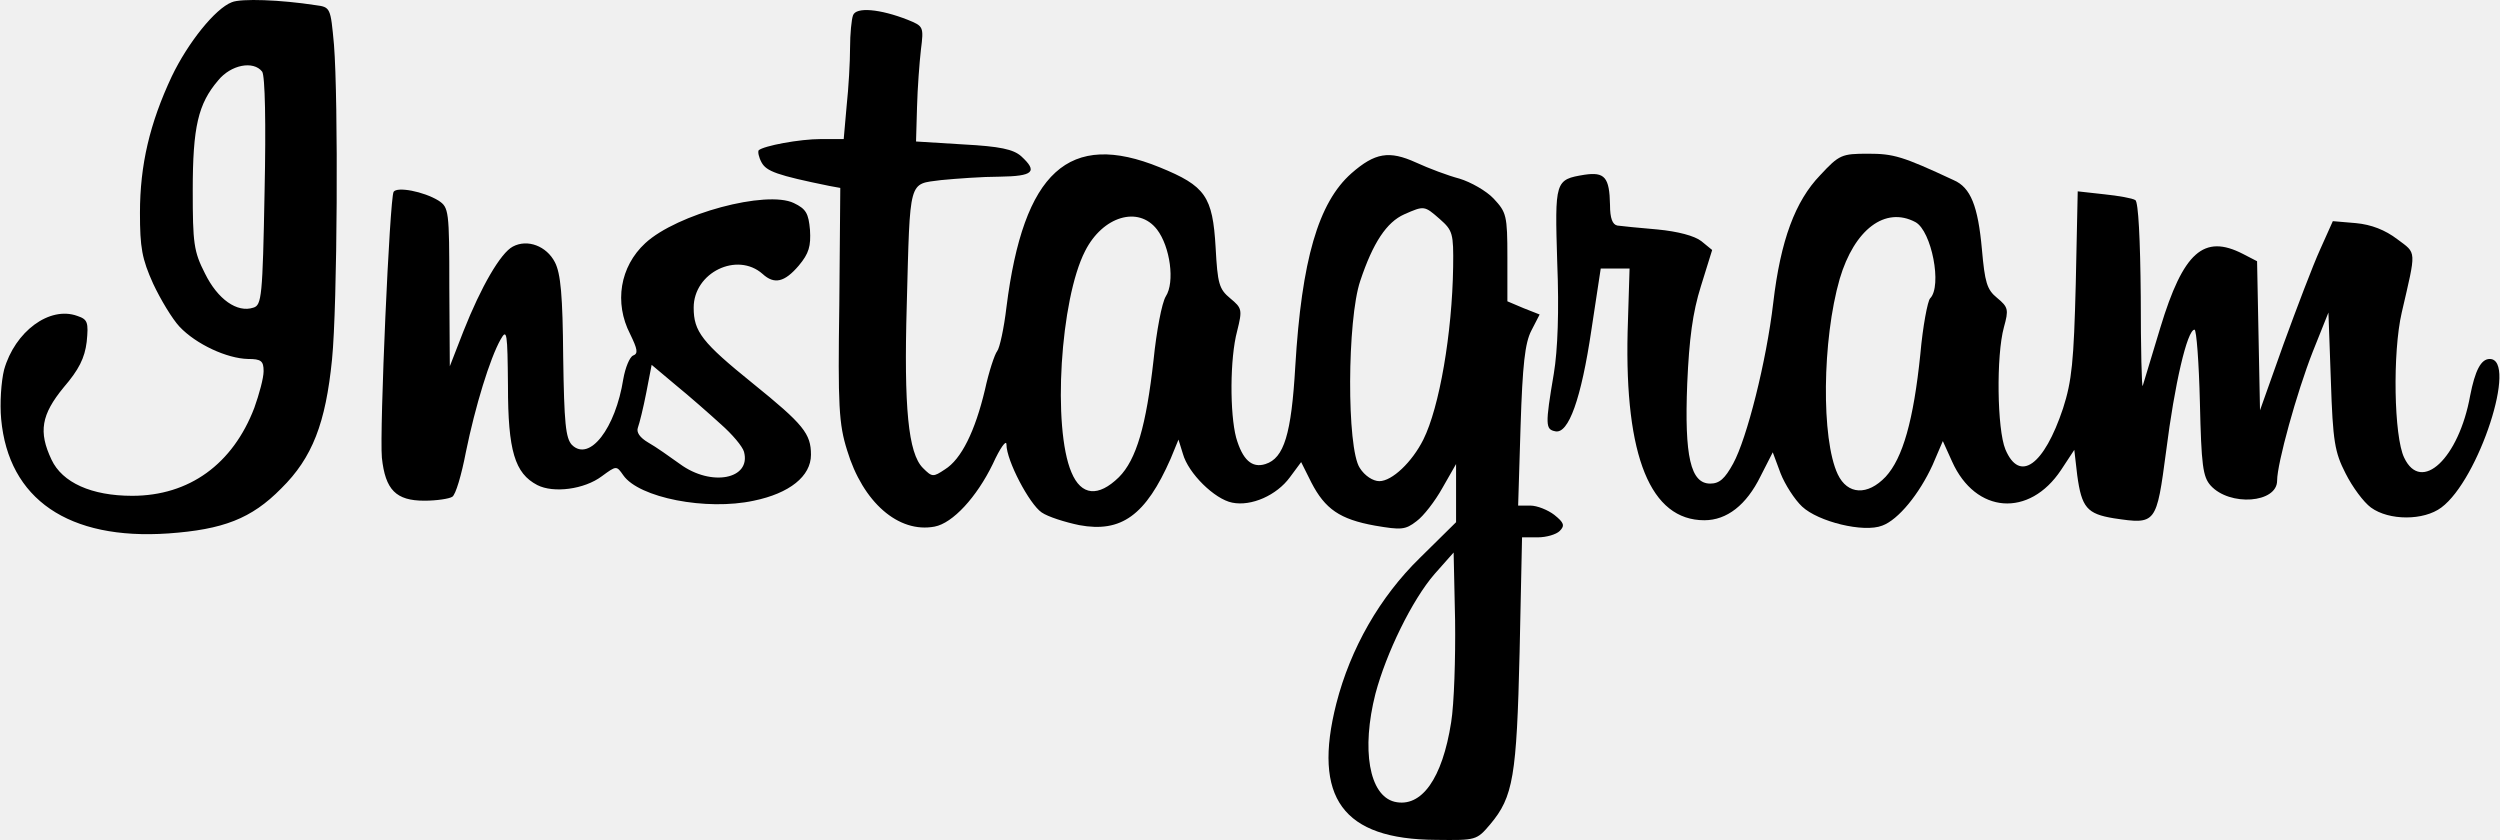
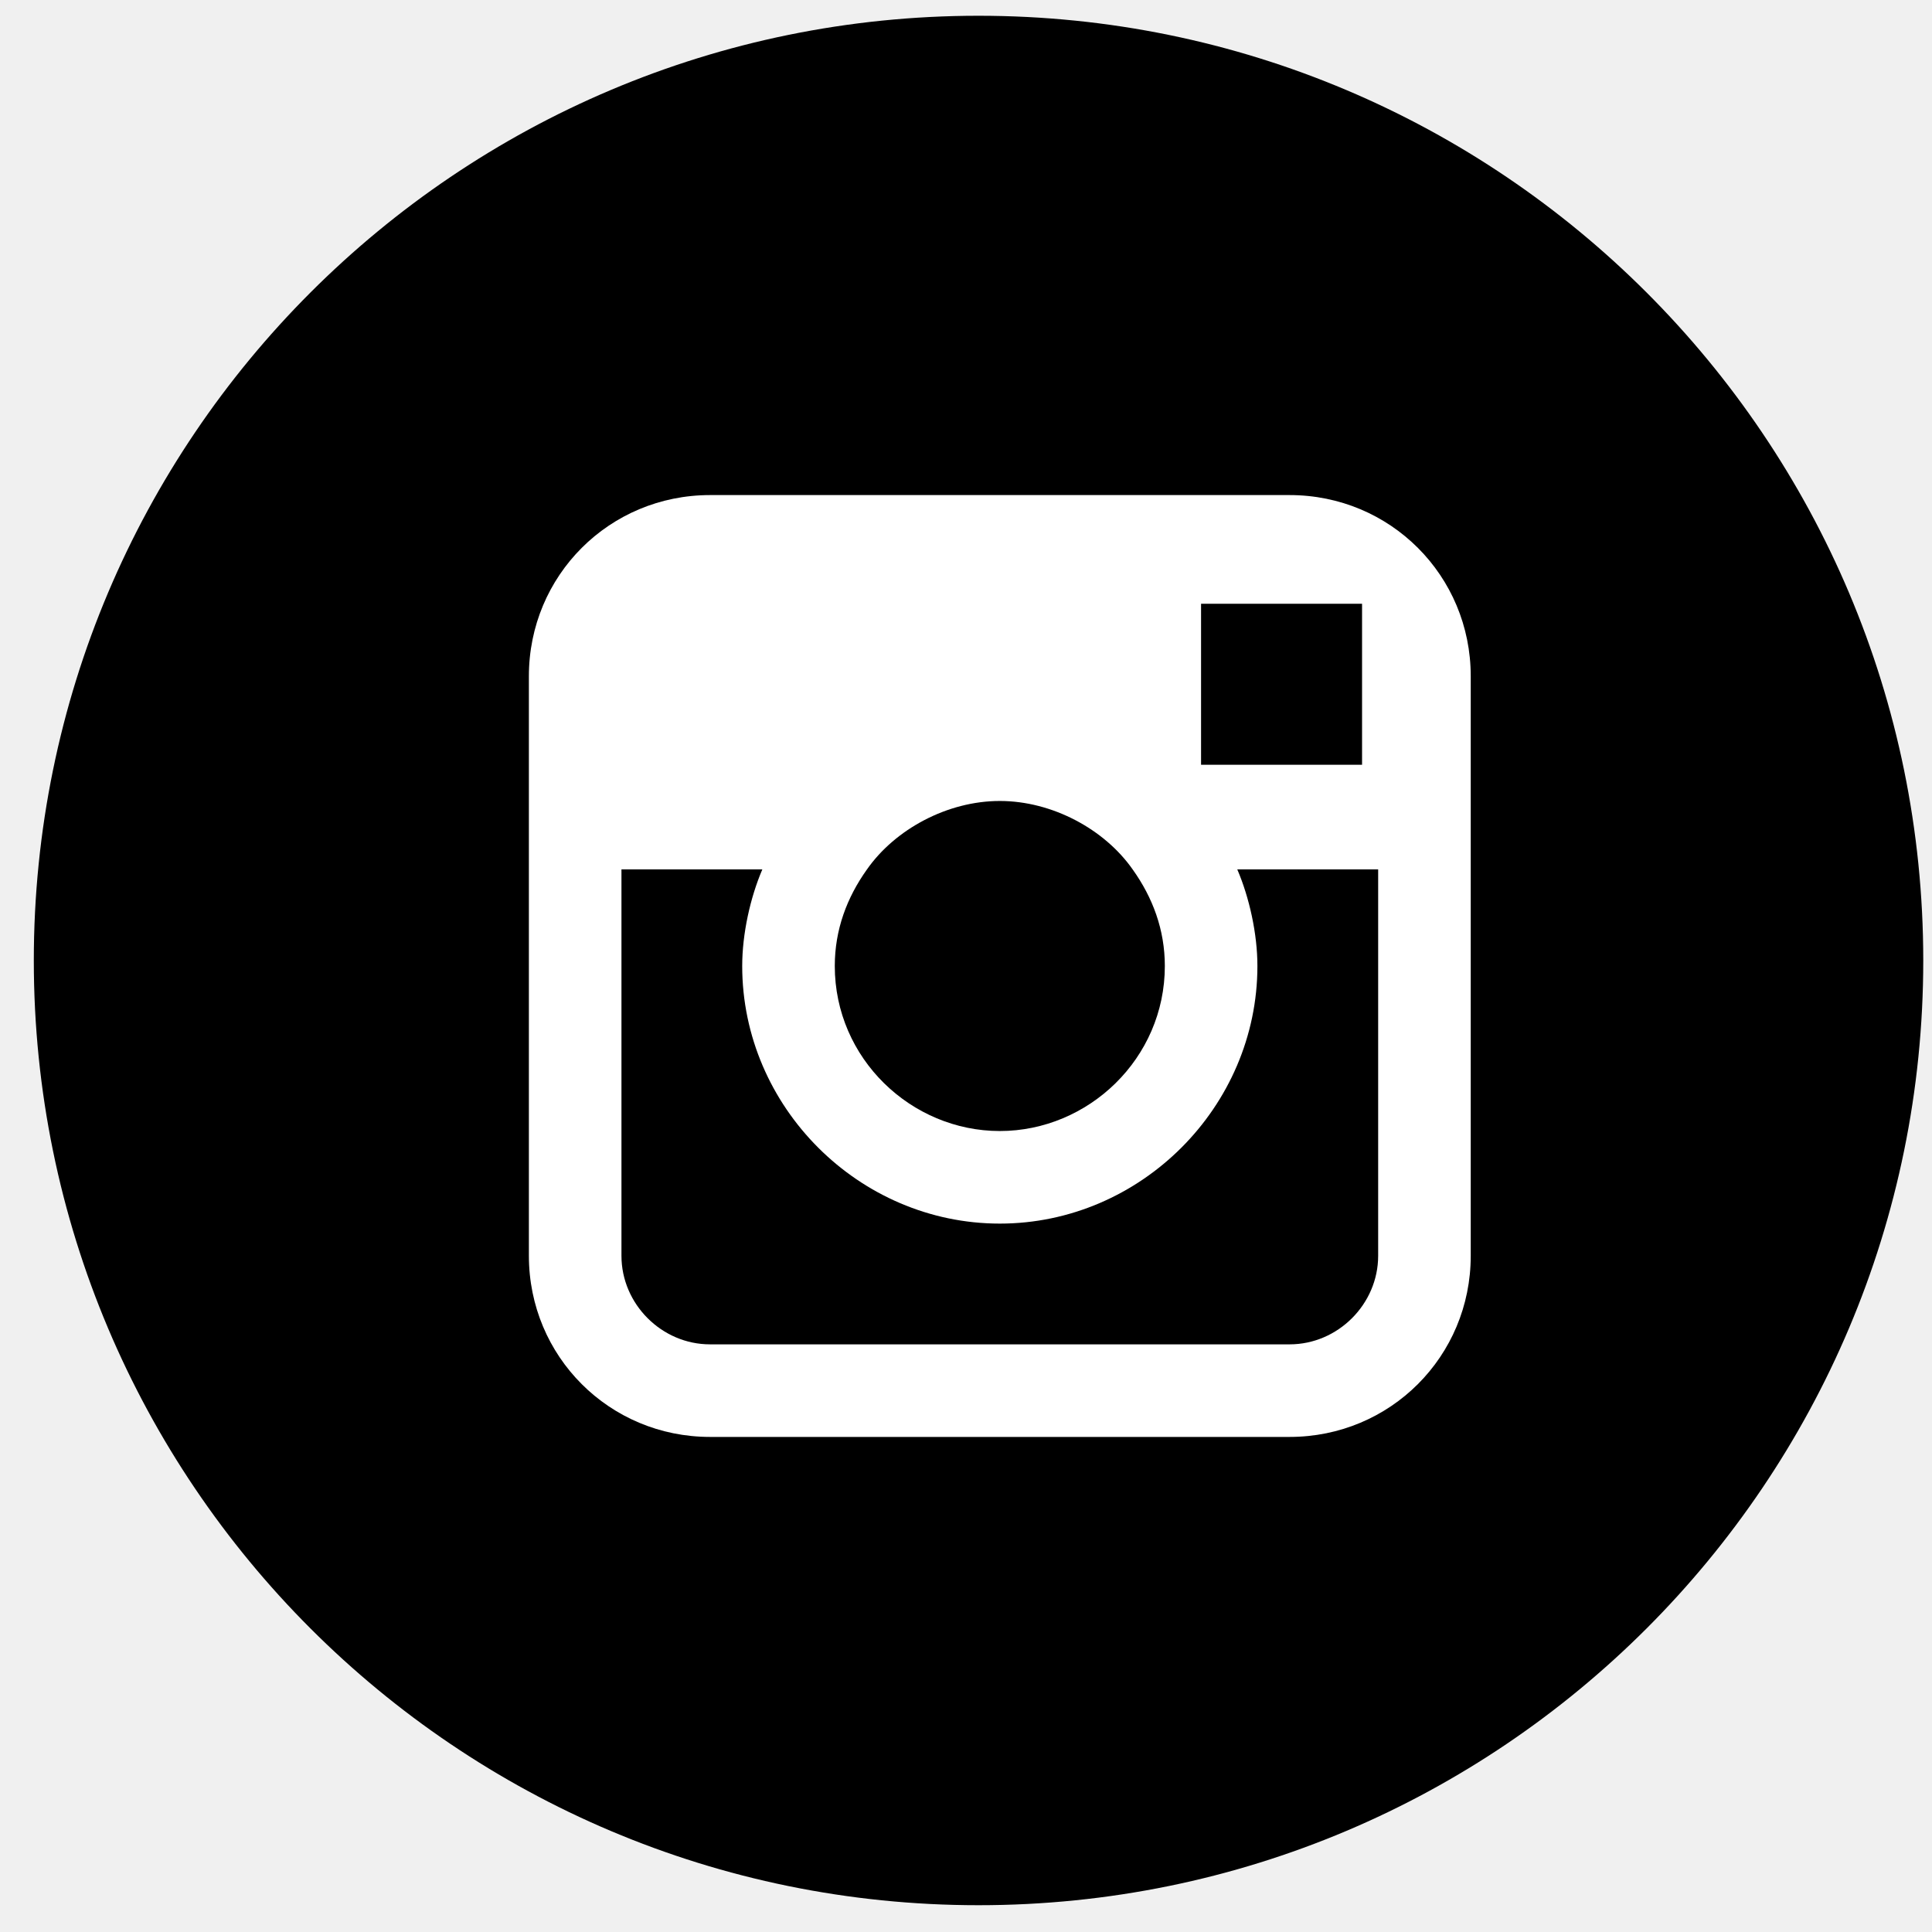
- <svg xmlns="http://www.w3.org/2000/svg" width="2500" height="840" viewBox="0.182 0.548 511.304 171.879">
-   <path d="M47.5 1c-3.4 1.3-9 8.3-12.3 15.2-4.5 9.6-6.5 18.1-6.5 27.9 0 7.1.4 9.4 2.7 14.5 1.5 3.2 3.9 7.2 5.4 8.8 3.4 3.6 9.7 6.5 14 6.6 2.7 0 3.2.4 3.2 2.5 0 1.4-.9 4.7-1.9 7.5-4.4 11.5-13.3 18-25 18-8.3 0-14.3-2.7-16.5-7.4-2.7-5.7-2.1-9.2 2.5-14.8 3.1-3.6 4.3-6 4.7-9.3.4-4 .2-4.6-1.9-5.3-5.7-2.1-12.8 3.2-15 11-.6 2.4-.9 6.9-.6 10.1 1.5 16.4 13.8 24.8 34.2 23.4 11.2-.8 17-3 23.1-9.2C64 94.2 66.7 87.1 68 74.1c1.1-11 1.3-53.1.4-64.4-.7-7.6-.7-7.7-3.8-8.1C57.5.5 49.4.2 47.5 1zm6.2 14.2c.6.8.8 10.6.5 24.5-.4 21.6-.6 23.3-2.3 23.8-3.3 1.1-7.3-1.7-9.9-7-2.3-4.5-2.5-6.2-2.5-17 0-13 1.1-17.7 5.2-22.5 2.6-3.2 7.2-4.1 9-1.8zM174.6 3.7c-.3.8-.6 3.8-.6 6.6 0 2.9-.3 8.2-.7 11.9l-.6 6.8h-4.6c-4.5 0-11.8 1.4-12.8 2.3-.2.3 0 1.4.6 2.5 1 1.8 3.1 2.6 13.9 4.8l2.2.4-.2 23.8c-.3 20.8-.1 24.5 1.6 29.9 3.2 10.6 10.5 17 17.9 15.6 3.7-.7 8.6-6 11.9-12.8 1.5-3.3 2.8-5.1 2.8-4 0 3.3 4.7 12.2 7.2 13.9 1.3.9 4.8 2 7.7 2.6 8.6 1.6 13.6-2 18.7-13.6l1.6-3.9.9 2.9c1.1 4 6.5 9.3 10.1 10 3.9.8 9.1-1.5 11.8-5.2l2.3-3.1 2.1 4.2c2.8 5.4 5.8 7.5 13 8.8 5.3.9 6.2.9 8.5-.9 1.4-1 3.8-4.1 5.3-6.8l2.8-4.9v11.9l-7.4 7.3c-8.2 8-14.2 18.5-17.1 29.8-4.9 19.3 1.3 27.8 20.4 27.9 8.2.1 8.3.1 11.1-3.2 4.7-5.6 5.4-9.8 6-35.2l.5-23.5h3.2c1.8 0 3.8-.6 4.5-1.3 1.1-1.1.9-1.7-1.1-3.3-1.3-1-3.5-1.9-4.9-1.9h-2.5l.5-16.3c.4-12.5.9-17 2.2-19.5l1.7-3.3-3.3-1.3-3.3-1.4v-9c0-8.6-.2-9.2-2.8-12-1.5-1.6-4.7-3.4-7-4.1-2.3-.6-6.3-2.1-8.9-3.3-5.5-2.5-8.4-2-13.2 2.2-6.8 6-10.2 17.8-11.5 39.5-.8 13.9-2.3 18.8-6.1 20-2.8.9-4.7-.9-6-5.4-1.3-4.9-1.3-16.2.2-21.8 1.1-4.4 1-4.7-1.4-6.7-2.3-1.9-2.6-3-3-10.4-.6-10.5-2.1-12.6-11.4-16.4-18.6-7.6-27.9.8-31.4 28.6-.5 4.3-1.4 8.4-1.9 9s-1.7 4.2-2.5 7.9c-2 8.4-4.8 14.2-8.2 16.3-2.4 1.6-2.6 1.6-4.5-.3-3-3-3.9-12.4-3.3-33.3.7-26.2.3-24.7 7-25.6 3.1-.3 8.5-.7 12-.7 6.9-.1 7.9-1 4.4-4.2-1.6-1.4-4.3-2-11.8-2.4l-9.7-.6.2-7c.1-3.9.5-9.2.8-11.8.6-4.7.5-4.8-2.7-6.1-5.6-2.2-10.6-2.7-11.2-.9zm120.1 41.7c2.6 2.3 2.8 2.9 2.7 9.8-.2 13.5-2.8 28.7-6.1 35.3-2.3 4.6-6.4 8.5-9 8.5-1.3 0-3-1.1-4-2.7-2.7-4-2.6-30.4.1-38.3 2.6-7.8 5.4-12 9-13.6 4.1-1.8 4.1-1.8 7.3 1zm-57.9 2.1c2.7 3.5 3.7 10.8 1.8 13.7-.8 1.3-1.9 7.1-2.5 13-1.5 13.4-3.5 20.4-7.1 24-4.2 4.1-7.7 3.8-9.7-1-3.9-9.1-2.3-35.4 2.8-45.3 3.6-7.1 10.9-9.3 14.7-4.4zM297 148.3c-1.8 11.6-6.1 17.6-11.6 16.3-5.2-1.3-6.8-10.7-3.9-22.1 2.2-8.3 7.5-19.2 12.1-24.5l3.9-4.4.3 13.9c.1 7.7-.2 17.1-.8 20.8z" />
-   <path d="M372.5 36.4c-5.1 5.3-8.1 13.3-9.6 26.1-1.4 12-5.4 27.8-8.2 32.9-1.7 3.1-2.8 4.1-4.7 4.1-4 0-5.3-5.5-4.7-20.5.4-9.1 1.1-14.5 2.8-19.9l2.3-7.4-2.2-1.8c-1.4-1.1-4.8-2-9-2.4-3.7-.3-7.4-.7-8.2-.8-1-.2-1.5-1.5-1.5-4.2-.1-5.7-1.1-6.8-5.2-6.2-6.1 1-6.1 1.2-5.6 18 .4 9.8.1 17.9-.7 22.7-1.8 10.6-1.7 11.4.3 11.8 2.7.6 5.3-6.6 7.4-20.8l1.9-12.5h5.9l-.4 13c-.6 25.5 4.7 38.5 15.7 38.5 4.6 0 8.6-3.1 11.5-9l2.5-4.9 1.6 4.3c.9 2.3 2.9 5.4 4.4 6.8 3.3 3.1 12.6 5.4 16.4 3.9 3.3-1.2 7.6-6.5 10.3-12.4l2.1-4.9 1.9 4.2c4.8 10.7 15.8 11.5 22.3 1.7l2.7-4.1.6 5.2c.9 6.6 2 7.9 7.5 8.8 8.7 1.3 8.7 1.2 10.7-13.8 1.7-13.5 4.3-24.8 5.8-24.8.4 0 .9 6.7 1.1 14.9.3 12.9.6 15.2 2.2 17 3.9 4.3 13.6 3.6 13.6-1 0-3.5 4-18 7.3-26.4l3.2-8 .5 14c.4 12.4.8 14.6 3 18.9 1.4 2.8 3.7 5.9 5.2 7 3.7 2.7 10.8 2.7 14.4 0 7.7-5.7 15.7-30.4 9.9-30.4-1.8 0-3 2.4-4 7.5-2.3 12.8-10 20.1-13.5 12.7-2.1-4.3-2.4-21.5-.5-29.7 3-13 3.1-12-.9-15-2.5-1.9-5.3-3-8.5-3.3l-4.7-.4-2.6 5.8c-1.5 3.3-4.8 12-7.5 19.4l-4.8 13.5-.3-15.2-.3-15.3-2.9-1.5c-8-4.1-12.2-.4-16.9 15.1-1.8 6-3.4 11.3-3.6 11.9-.2.5-.4-7.6-.4-18.2-.1-11.9-.5-19.4-1.1-19.8-.6-.4-3.5-.9-6.4-1.2l-5.4-.6-.4 18.9c-.4 15.9-.8 19.9-2.6 25.5-3.9 11.7-8.9 15.3-11.8 8.4-1.7-4.1-1.9-19.2-.3-25 1-3.6.9-4.1-1.4-6-2.1-1.7-2.5-3.2-3.1-9.9-.8-8.9-2.3-12.7-5.8-14.2-10.5-4.9-12.3-5.4-17.5-5.4-5.4 0-5.9.2-9.8 4.4zM392 46c3.3 1.8 5.5 13.1 3 15.6-.5.5-1.5 5.7-2 11.4-1.4 13.6-3.6 21.3-7.1 25.1-3.7 3.9-7.8 3.7-9.8-.5-3.4-7.2-3.2-27.5.4-40 3-10.1 9.3-14.9 15.5-11.6zM80.6 39.8c-.8 1.4-2.9 48.8-2.4 54.4.7 6.6 2.9 8.8 8.7 8.8 2.5 0 5.1-.4 5.7-.8.7-.4 1.9-4.5 2.8-9.2 1.9-9.3 4.9-19.1 7.1-23 1.3-2.3 1.4-1.4 1.5 9.5 0 13.3 1.4 17.9 6 20.3 3.3 1.7 9.6.9 13.2-1.8 3-2.2 3-2.2 4.4-.2 3.2 4.6 17 7.3 26.7 5.2 7.3-1.5 11.7-5 11.7-9.4 0-4.3-1.5-6.2-11.9-14.6-10.4-8.4-12.1-10.6-12.1-15.5 0-7.2 8.9-11.5 14.1-6.9 2.4 2.2 4.5 1.7 7.4-1.7 2.1-2.5 2.5-4 2.3-7.3-.3-3.4-.8-4.3-3.3-5.5-5.6-2.7-23.9 2.2-30.4 8.2-5.2 4.8-6.4 12.2-3.1 18.6 1.5 3.1 1.7 4 .6 4.4-.7.3-1.6 2.5-2 4.8-1.6 10.1-6.9 17-10.5 13.5-1.3-1.4-1.6-4.4-1.8-18-.1-12.5-.5-17.1-1.7-19.4-1.7-3.3-5.6-4.8-8.6-3.2-2.5 1.3-6.5 8.2-10.1 17.3l-2.8 7.2-.1-16.2c0-15.7-.1-16.3-2.2-17.7-3.1-1.9-8.5-2.9-9.2-1.8zm66.9 47.5c2.4 2.1 4.5 4.6 4.8 5.7 1.5 5.6-6.7 7.2-13.1 2.5-2.1-1.5-4.9-3.5-6.5-4.4-1.7-1-2.5-2.1-2.1-3.1.3-.8 1.1-4 1.7-7.1l1.1-5.7 5 4.2c2.7 2.2 6.8 5.8 9.1 7.9z" />
+ <svg xmlns="http://www.w3.org/2000/svg" width="2834.65" height="2834.649" style="">
+   <rect id="backgroundrect" width="100%" height="100%" x="0" y="0" fill="none" stroke="none" />
+   <g class="currentLayer" style="">
+     <circle cx="1435.716" cy="1409.231" r="1386.11" fill="#000000" id="svg_1" class="selected" fill-opacity="1" />
+     <path d="M1892.128 726.379h-850.395c-147.639 0-265.749 118.11-265.749 265.749v850.394c0 147.639 118.11 265.748 265.749 265.748h850.395c147.638 0 265.749-118.109 265.749-265.748V992.127c0-147.638-118.112-265.748-265.749-265.748zm76.772 159.449h29.527V1122.048h-236.221v-236.22H1968.9zm-696.851 389.765c41.338-59.056 118.11-100.395 194.882-100.395s153.544 41.339 194.882 100.395c29.527 41.338 47.244 88.582 47.244 141.732 0 135.826-112.205 242.126-242.126 242.126-129.922 0-242.126-106.299-242.126-242.126-.001-53.15 17.716-100.394 47.244-141.732zm750.001 566.929c0 70.867-59.056 129.922-129.922 129.922h-850.395c-70.866 0-129.922-59.055-129.922-129.922v-566.929h206.693c-17.717 41.338-29.527 94.488-29.527 141.732 0 206.693 171.26 377.953 377.953 377.953s377.953-171.26 377.953-377.953c0-47.244-11.812-100.395-29.527-141.732h206.692l.002 566.929z" fill="#fff" id="svg_2" />
+   </g>
</svg>
